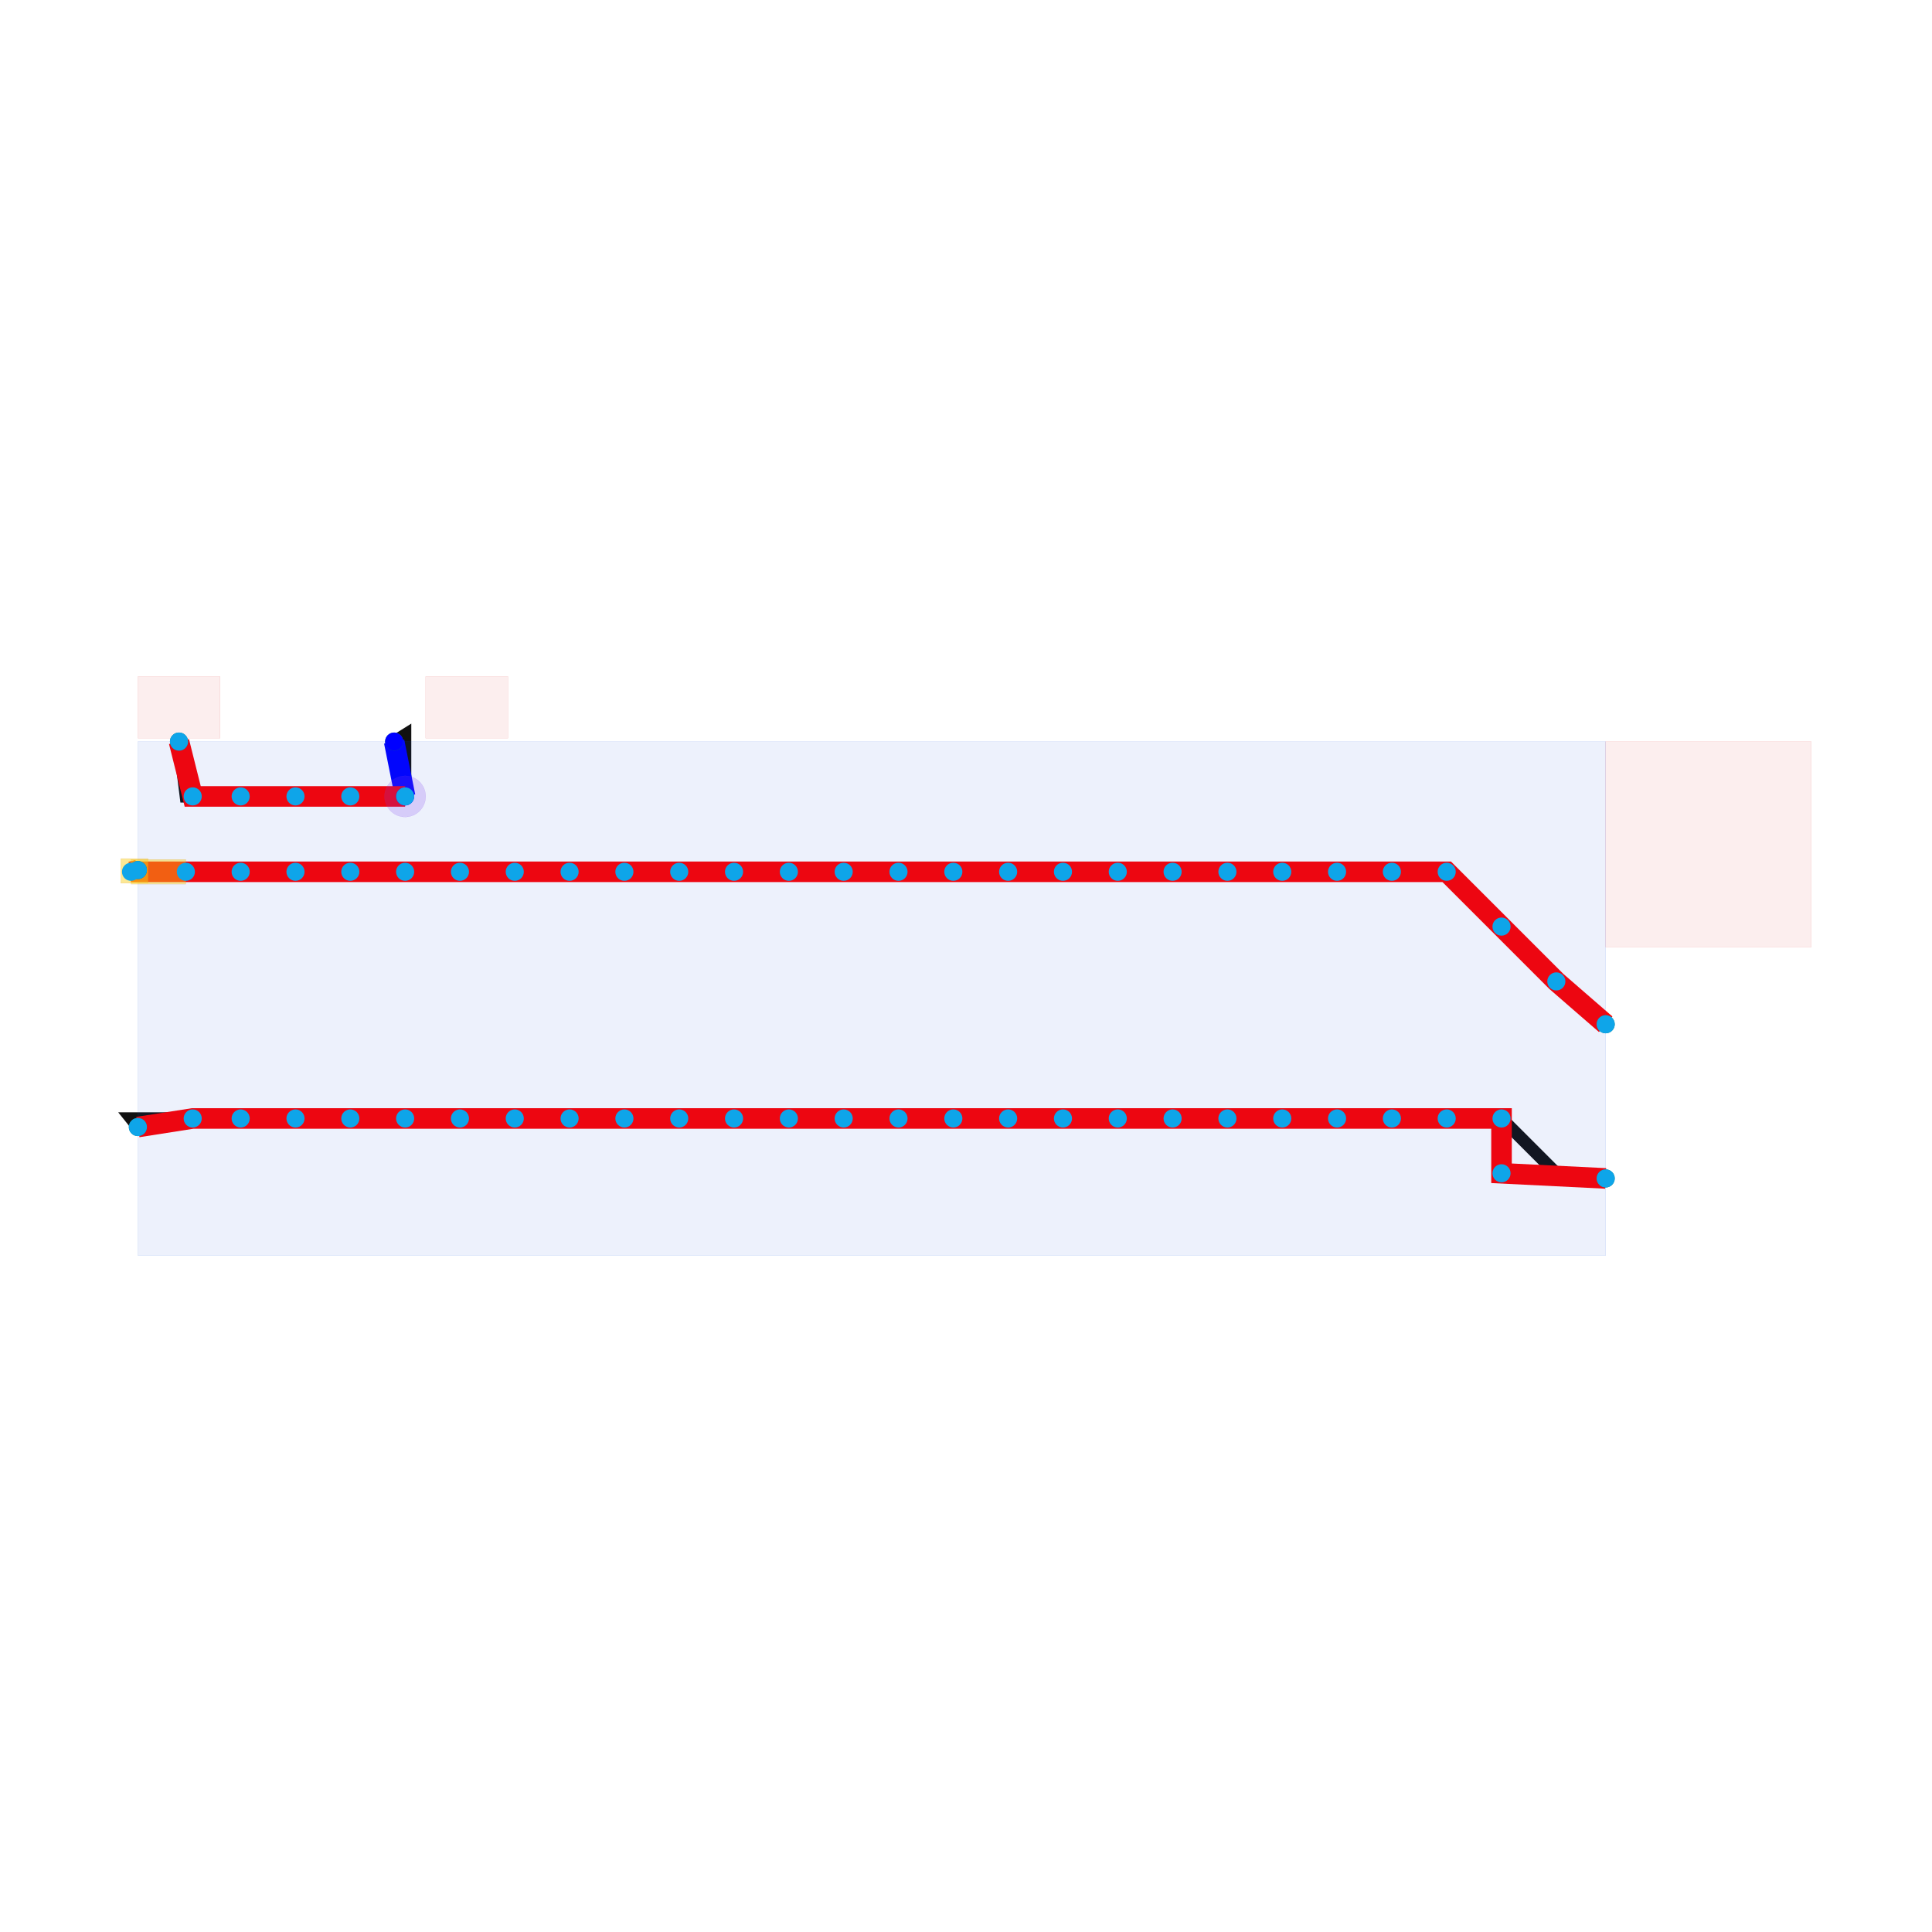
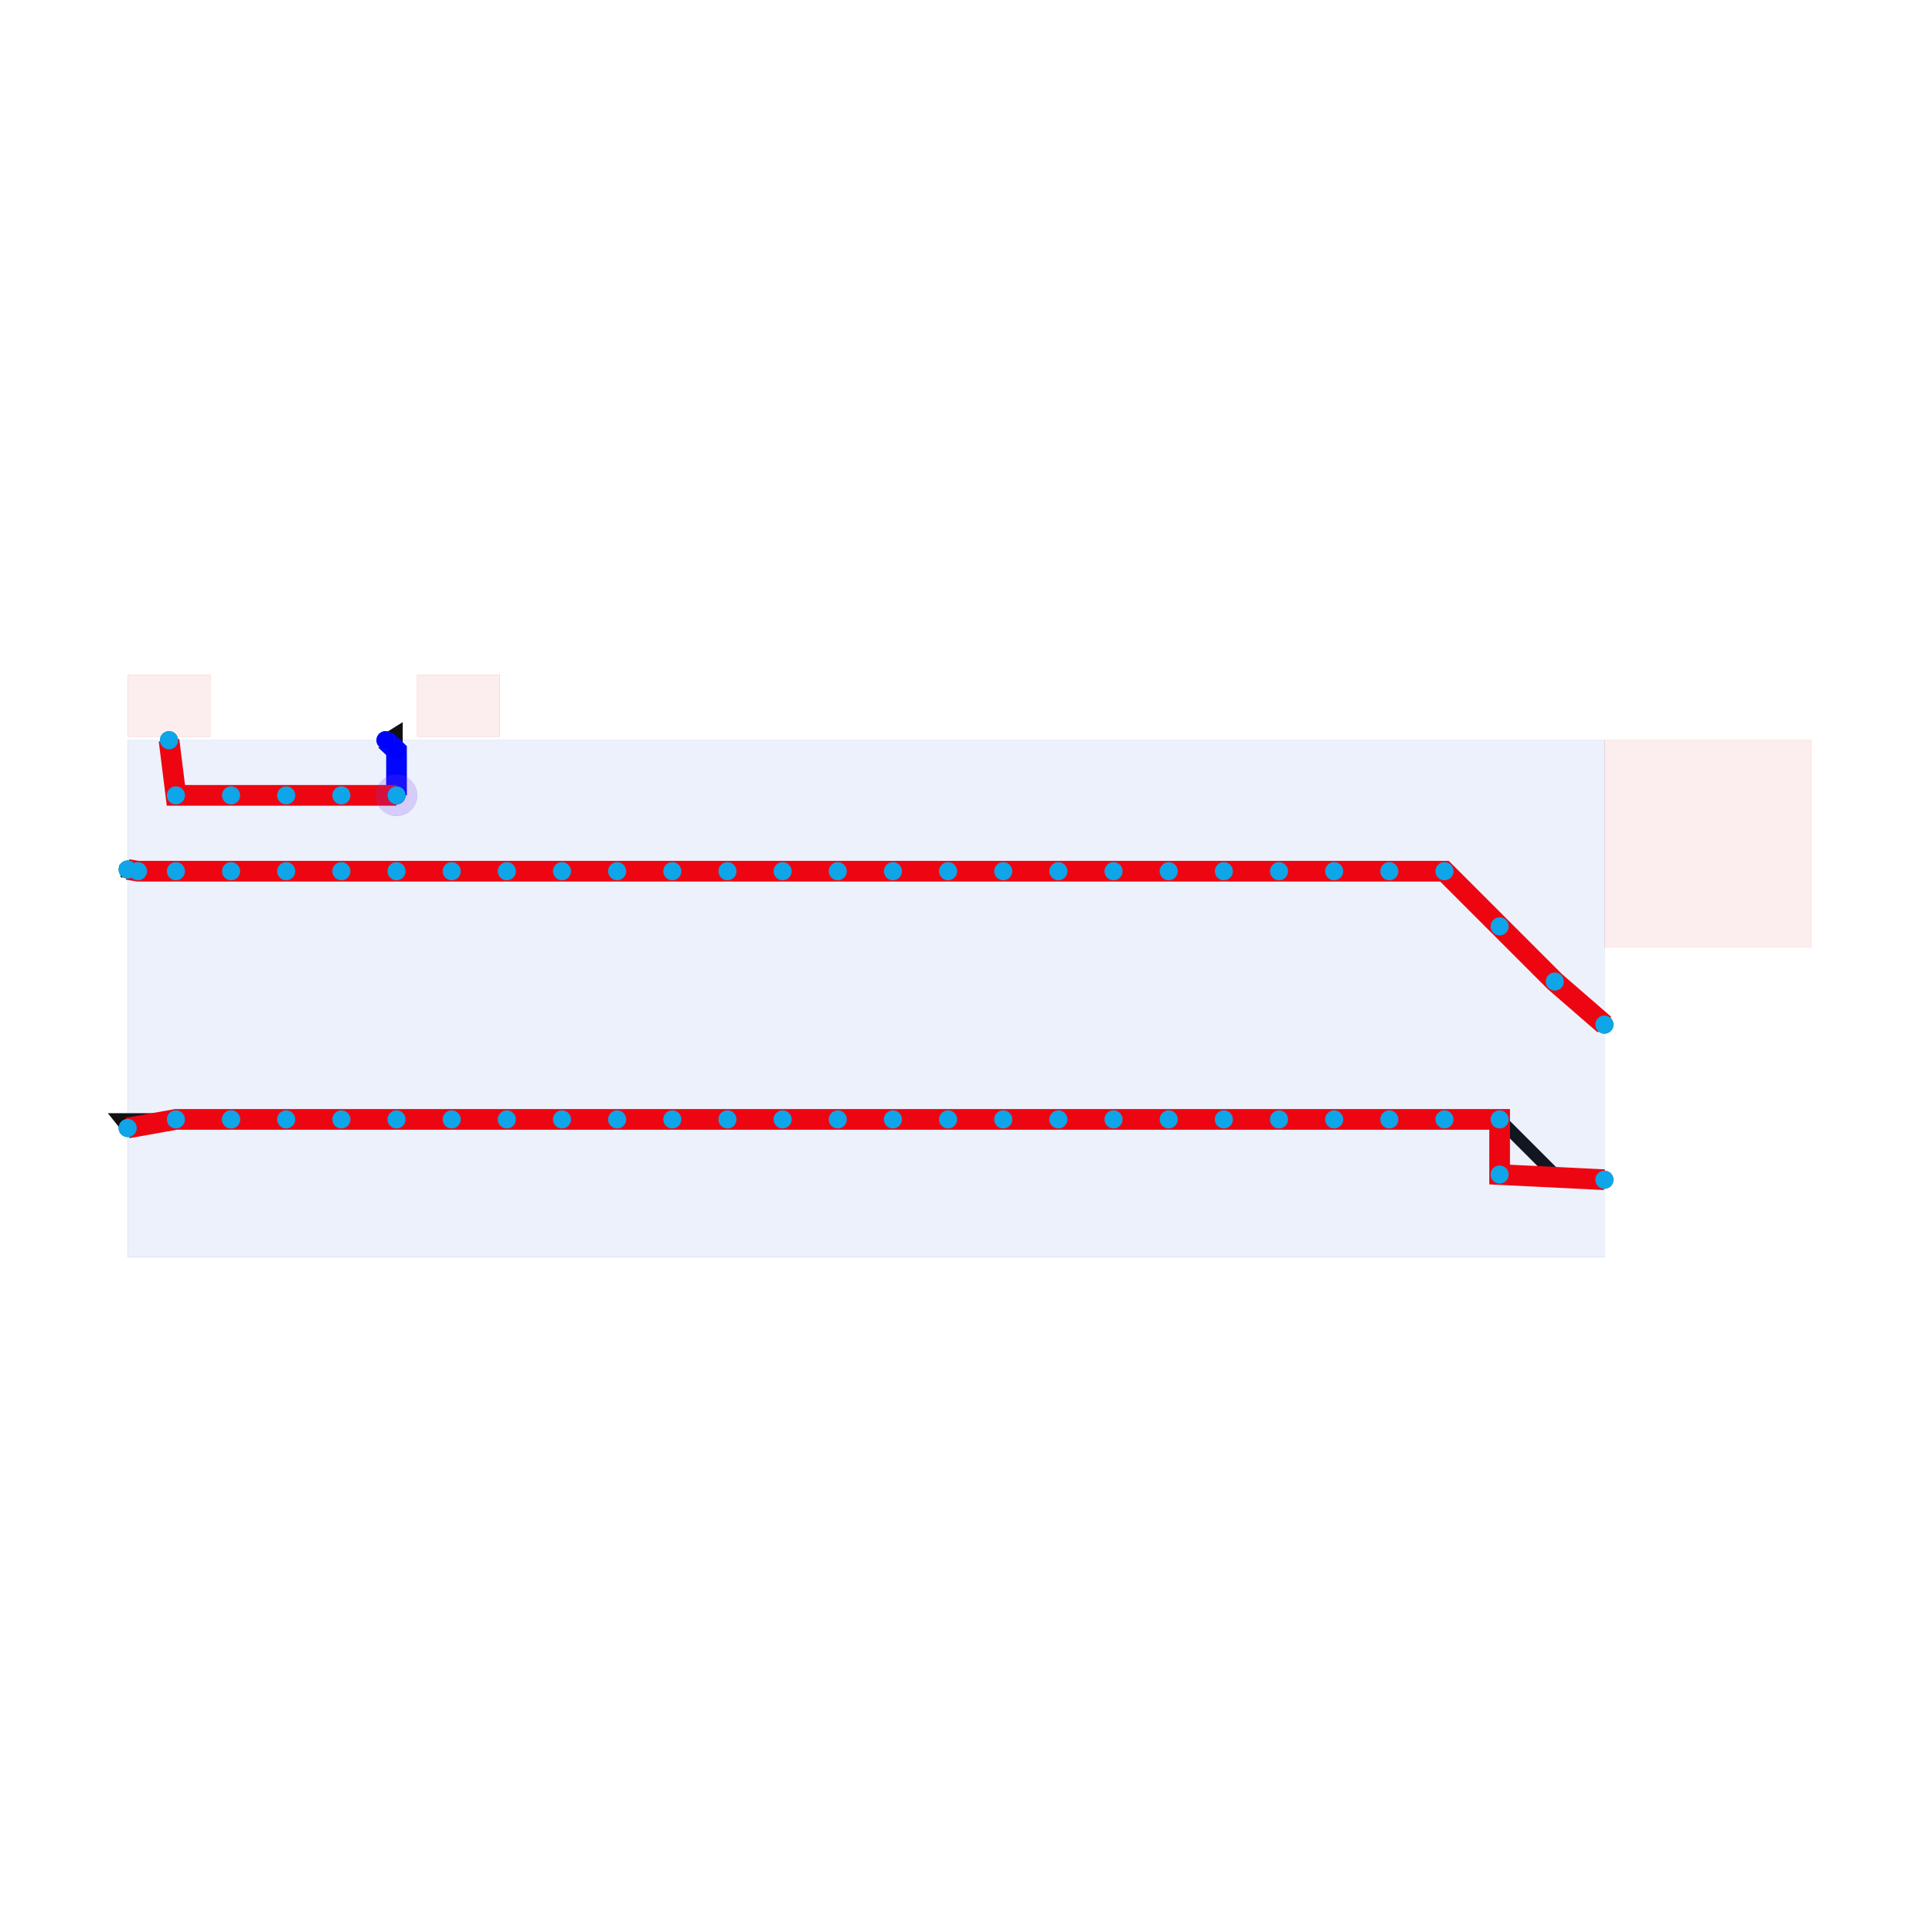
<svg xmlns="http://www.w3.org/2000/svg" width="640" height="640" viewBox="0 0 640 640">
  <rect width="100%" height="100%" fill="white" />
  <g>
-     <polyline data-points="-0.47999999999999954,-14.25 -0.4,-14.200000000000001 -0.4,-14.25 -0.4,-14.65" data-type="line" data-label="original:source_net_15" points="130.572,245.659 134.203,243.389 134.203,245.659 134.203,263.818" fill="none" stroke="#111111" stroke-width="4.086" />
-   </g>
-   <g>
-     <polyline data-points="-0.4,-14.65 -0.4,-14.65 -0.8,-14.65 -1.2000000000000002,-14.65 -1.6,-14.65 -2,-14.65 -2.05,-14.25" data-type="line" data-label="original:source_net_15" points="134.203,263.818 134.203,263.818 116.044,263.818 97.884,263.818 79.724,263.818 61.565,263.818 59.295,245.659" fill="none" stroke="#111111" stroke-width="4.086" />
-   </g>
-   <g>
-     <polyline data-points="-2.3499999999999996,-17.0625 -2.4000000000000004,-17 -2.0000000000000004,-17 -1.6000000000000005,-17 -1.2000000000000006,-17 -0.8000000000000006,-17 -0.4000000000000006,-17 -5.551115123125783e-16,-17 0.39999999999999947,-17 0.7999999999999995,-17 1.1999999999999995,-17 1.5999999999999996,-17 1.9999999999999996,-17 2.3999999999999995,-17 2.7999999999999994,-17 3.1999999999999993,-17 3.599999999999999,-17 3.999999999999999,-17 4.3999999999999995,-17 4.8,-17 5.2,-17 5.6000000000000005,-17 6.000000000000001,-17 6.400000000000001,-17 6.800000000000002,-17 7.200000000000002,-17 7.600000000000002,-17 8.000000000000002,-17.4 8.36,-17.4375" data-type="line" data-label="original:source_net_17_mst2" points="45.675,373.344 43.405,370.507 61.565,370.507 79.724,370.507 97.884,370.507 116.044,370.507 134.203,370.507 152.363,370.507 170.523,370.507 188.683,370.507 206.842,370.507 225.002,370.507 243.162,370.507 261.321,370.507 279.481,370.507 297.641,370.507 315.801,370.507 333.96,370.507 352.12,370.507 370.28,370.507 388.439,370.507 406.599,370.507 424.759,370.507 442.919,370.507 461.078,370.507 479.238,370.507 497.398,370.507 515.557,388.666 531.901,390.369" fill="none" stroke="#111111" stroke-width="4.086" />
-   </g>
-   <g>
-     <polyline data-points="-2.3499999999999996,-15.1875 -2.4000000000000004,-15.200000000000001 -2.0000000000000004,-15.200000000000001 -1.6000000000000005,-15.200000000000001 -1.2000000000000006,-15.200000000000001 -0.8000000000000006,-15.200000000000001 -0.4000000000000006,-15.200000000000001 -5.551115123125783e-16,-15.200000000000001 0.39999999999999947,-15.200000000000001 0.7999999999999995,-15.200000000000001 1.1999999999999995,-15.200000000000001 1.5999999999999996,-15.200000000000001 1.9999999999999996,-15.200000000000001 2.3999999999999995,-15.200000000000001 2.7999999999999994,-15.200000000000001 3.1999999999999993,-15.200000000000001 3.599999999999999,-15.200000000000001 3.999999999999999,-15.200000000000001 4.3999999999999995,-15.200000000000001 4.8,-15.200000000000001 5.2,-15.200000000000001 5.6000000000000005,-15.200000000000001 6.000000000000001,-15.200000000000001 6.400000000000001,-15.200000000000001 6.800000000000002,-15.200000000000001 7.200000000000002,-15.200000000000001 7.600000000000002,-15.600000000000001 8.000000000000002,-16 8.36,-16.3125" data-type="line" data-label="original:source_net_16_mst1" points="45.675,288.221 43.405,288.788 61.565,288.788 79.724,288.788 97.884,288.788 116.044,288.788 134.203,288.788 152.363,288.788 170.523,288.788 188.683,288.788 206.842,288.788 225.002,288.788 243.162,288.788 261.321,288.788 279.481,288.788 297.641,288.788 315.801,288.788 333.96,288.788 352.12,288.788 370.28,288.788 388.439,288.788 406.599,288.788 424.759,288.788 442.919,288.788 461.078,288.788 479.238,288.788 497.398,306.948 515.557,325.107 531.901,339.295" fill="none" stroke="#111111" stroke-width="4.086" />
-   </g>
-   <g>
-     <polyline data-points="-0.47999999999999954,-14.25 -0.4,-14.65" data-type="line" data-label="source_net_15" points="130.572,245.659 134.203,263.818" fill="none" stroke="#0000FF" stroke-width="6.81" />
-   </g>
-   <g>
-     <polyline data-points="-0.4,-14.65 -0.4,-14.65 -0.8,-14.65 -1.2000000000000002,-14.65 -1.6,-14.65 -1.9499999999999997,-14.65 -2.05,-14.25" data-type="line" data-label="source_net_15" points="134.203,263.818 134.203,263.818 116.044,263.818 97.884,263.818 79.724,263.818 63.835,263.818 59.295,245.659" fill="none" stroke="#FF0000" stroke-width="6.81" />
-   </g>
-   <g>
-     <polyline data-points="-2.3499999999999996,-17.0625 -1.9499999999999997,-17 -1.6000000000000005,-17 -1.2000000000000006,-17 -0.8000000000000006,-17 -0.4000000000000006,-17 -5.551115123125783e-16,-17 0.39999999999999947,-17 0.7999999999999995,-17 1.1999999999999995,-17 1.5999999999999996,-17 1.9999999999999996,-17 2.3999999999999995,-17 2.7999999999999994,-17 3.1999999999999993,-17 3.599999999999999,-17 3.999999999999999,-17 4.3999999999999995,-17 4.8,-17 5.2,-17 5.6000000000000005,-17 6.000000000000001,-17 6.400000000000001,-17 6.800000000000002,-17 7.200000000000002,-17 7.600000000000002,-17 7.600000000000001,-17.4 8.36,-17.4375" data-type="line" data-label="source_net_17_mst2" points="45.675,373.344 63.835,370.507 79.724,370.507 97.884,370.507 116.044,370.507 134.203,370.507 152.363,370.507 170.523,370.507 188.683,370.507 206.842,370.507 225.002,370.507 243.162,370.507 261.321,370.507 279.481,370.507 297.641,370.507 315.801,370.507 333.96,370.507 352.12,370.507 370.28,370.507 388.439,370.507 406.599,370.507 424.759,370.507 442.919,370.507 461.078,370.507 479.238,370.507 497.398,370.507 497.398,388.666 531.901,390.369" fill="none" stroke="#FF0000" stroke-width="6.81" />
-   </g>
-   <g>
-     <polyline data-points="-2.3499999999999996,-15.1875 -2.4000000000000004,-15.200000000000001 -2.0000000000000004,-15.200000000000001 -1.6000000000000005,-15.200000000000001 -1.2000000000000006,-15.200000000000001 -0.8000000000000006,-15.200000000000001 -0.4000000000000006,-15.200000000000001 -5.551115123125783e-16,-15.200000000000001 0.39999999999999947,-15.200000000000001 0.7999999999999995,-15.200000000000001 1.1999999999999995,-15.200000000000001 1.5999999999999996,-15.200000000000001 1.9999999999999996,-15.200000000000001 2.3999999999999995,-15.200000000000001 2.7999999999999994,-15.200000000000001 3.1999999999999993,-15.200000000000001 3.599999999999999,-15.200000000000001 3.999999999999999,-15.200000000000001 4.3999999999999995,-15.200000000000001 4.8,-15.200000000000001 5.2,-15.200000000000001 5.6000000000000005,-15.200000000000001 6.000000000000001,-15.200000000000001 6.400000000000001,-15.200000000000001 6.800000000000002,-15.200000000000001 7.200000000000002,-15.200000000000001 7.600000000000002,-15.600000000000001 8.000000000000002,-16 8.36,-16.3125" data-type="line" data-label="source_net_16_mst1" points="45.675,288.221 43.405,288.788 61.565,288.788 79.724,288.788 97.884,288.788 116.044,288.788 134.203,288.788 152.363,288.788 170.523,288.788 188.683,288.788 206.842,288.788 225.002,288.788 243.162,288.788 261.321,288.788 279.481,288.788 297.641,288.788 315.801,288.788 333.96,288.788 352.12,288.788 370.28,288.788 388.439,288.788 406.599,288.788 424.759,288.788 442.919,288.788 461.078,288.788 479.238,288.788 497.398,306.948 515.557,325.107 531.901,339.295" fill="none" stroke="#FF0000" stroke-width="6.81" />
-   </g>
-   <g>
-     <rect data-type="rect" data-label="cmn_37" data-x="3.005" data-y="-16.125" x="45.675" y="245.659" width="486.226" height="170.247" fill="rgba(29, 78, 216, 0.08)" stroke="#1d4ed8" stroke-width="0.022" />
-   </g>
-   <g>
-     <rect data-type="rect" data-label="obstacle:rect:0" data-x="0.050000000000000044" data-y="-14" x="141.013" y="224.094" width="27.24" height="20.43" fill="rgba(220, 38, 38, 0.08)" stroke="#dc2626" stroke-width="0.022" />
-   </g>
-   <g>
-     <rect data-type="rect" data-label="obstacle:rect:1" data-x="9.11" data-y="-15" x="531.901" y="245.659" width="68.099" height="68.099" fill="rgba(220, 38, 38, 0.08)" stroke="#dc2626" stroke-width="0.022" />
-   </g>
-   <g>
-     <rect data-type="rect" data-label="obstacle:rect:2" data-x="-2.05" data-y="-14" x="45.675" y="224.094" width="27.24" height="20.43" fill="rgba(220, 38, 38, 0.08)" stroke="#dc2626" stroke-width="0.022" />
-   </g>
-   <g>
-     <rect data-type="rect" data-label="boundry-violation:2:0" data-x="-2.375" data-y="-15.193750000000001" x="40" y="284.418" width="9.08" height="8.172" fill="rgba(250, 204, 21, 0.45)" stroke="#b45309" stroke-width="0.022" />
-   </g>
-   <g>
-     <rect data-type="rect" data-label="boundry-violation:2:1" data-x="-2.2" data-y="-15.200000000000001" x="43.405" y="284.702" width="18.16" height="8.172" fill="rgba(250, 204, 21, 0.45)" stroke="#b45309" stroke-width="0.022" />
-   </g>
-   <circle data-type="circle" data-label="" data-x="-0.4" data-y="-14.65" cx="134.203" cy="263.818" r="6.81" fill="rgba(124, 58, 237, 0.2)" stroke="#7c3aed" stroke-width="0.022" />
-   <g>
-     <circle data-type="point" data-label="source_net_16_mst1" data-x="-2.3499999999999996" data-y="-15.1875" cx="45.675" cy="288.221" r="3" fill="#0f766e" />
-   </g>
-   <g>
-     <circle data-type="point" data-label="source_net_16_mst1" data-x="8.36" data-y="-16.3125" cx="531.901" cy="339.295" r="3" fill="#0f766e" />
-   </g>
-   <g>
-     <circle data-type="point" data-label="source_net_17_mst2" data-x="-2.3499999999999996" data-y="-17.0625" cx="45.675" cy="373.344" r="3" fill="#0f766e" />
-   </g>
-   <g>
-     <circle data-type="point" data-label="source_net_17_mst2" data-x="8.36" data-y="-17.4375" cx="531.901" cy="390.369" r="3" fill="#0f766e" />
-   </g>
-   <g>
-     <circle data-type="point" data-label="source_net_15" data-x="-0.47999999999999954" data-y="-14.25" cx="130.572" cy="245.659" r="3" fill="#0f766e" />
-   </g>
-   <g>
-     <circle data-type="point" data-label="source_net_15" data-x="-2.05" data-y="-14.25" cx="59.295" cy="245.659" r="3" fill="#0f766e" />
-   </g>
-   <g>
-     <circle data-type="point" data-label="" data-x="-0.47999999999999954" data-y="-14.25" cx="130.572" cy="245.659" r="3" fill="#0000FF" />
-   </g>
-   <g>
-     <circle data-type="point" data-label="" data-x="-0.4" data-y="-14.65" cx="134.203" cy="263.818" r="3" fill="#0000FF" />
-   </g>
-   <g>
-     <circle data-type="point" data-label="" data-x="-0.4" data-y="-14.65" cx="134.203" cy="263.818" r="3" fill="#0ea5e9" />
-   </g>
-   <g>
-     <circle data-type="point" data-label="" data-x="-0.8" data-y="-14.65" cx="116.044" cy="263.818" r="3" fill="#0ea5e9" />
-   </g>
-   <g>
-     <circle data-type="point" data-label="" data-x="-1.2000000000000002" data-y="-14.65" cx="97.884" cy="263.818" r="3" fill="#0ea5e9" />
-   </g>
-   <g>
-     <circle data-type="point" data-label="" data-x="-1.6" data-y="-14.65" cx="79.724" cy="263.818" r="3" fill="#0ea5e9" />
-   </g>
-   <g>
-     <circle data-type="point" data-label="" data-x="-1.9499999999999997" data-y="-14.65" cx="63.835" cy="263.818" r="3" fill="#0ea5e9" />
-   </g>
-   <g>
-     <circle data-type="point" data-label="" data-x="-2.05" data-y="-14.25" cx="59.295" cy="245.659" r="3" fill="#0ea5e9" />
-   </g>
-   <g>
-     <circle data-type="point" data-label="" data-x="-2.3499999999999996" data-y="-17.0625" cx="45.675" cy="373.344" r="3" fill="#0ea5e9" />
-   </g>
-   <g>
-     <circle data-type="point" data-label="" data-x="-1.9499999999999997" data-y="-17" cx="63.835" cy="370.507" r="3" fill="#0ea5e9" />
-   </g>
-   <g>
-     <circle data-type="point" data-label="" data-x="-1.6000000000000005" data-y="-17" cx="79.724" cy="370.507" r="3" fill="#0ea5e9" />
-   </g>
-   <g>
-     <circle data-type="point" data-label="" data-x="-1.2000000000000006" data-y="-17" cx="97.884" cy="370.507" r="3" fill="#0ea5e9" />
-   </g>
-   <g>
-     <circle data-type="point" data-label="" data-x="-0.8000000000000006" data-y="-17" cx="116.044" cy="370.507" r="3" fill="#0ea5e9" />
-   </g>
-   <g>
-     <circle data-type="point" data-label="" data-x="-0.4000000000000006" data-y="-17" cx="134.203" cy="370.507" r="3" fill="#0ea5e9" />
-   </g>
-   <g>
-     <circle data-type="point" data-label="" data-x="-5.551115123125783e-16" data-y="-17" cx="152.363" cy="370.507" r="3" fill="#0ea5e9" />
-   </g>
-   <g>
-     <circle data-type="point" data-label="" data-x="0.39999999999999947" data-y="-17" cx="170.523" cy="370.507" r="3" fill="#0ea5e9" />
-   </g>
-   <g>
-     <circle data-type="point" data-label="" data-x="0.7999999999999995" data-y="-17" cx="188.683" cy="370.507" r="3" fill="#0ea5e9" />
-   </g>
-   <g>
-     <circle data-type="point" data-label="" data-x="1.1999999999999995" data-y="-17" cx="206.842" cy="370.507" r="3" fill="#0ea5e9" />
-   </g>
-   <g>
-     <circle data-type="point" data-label="" data-x="1.5999999999999996" data-y="-17" cx="225.002" cy="370.507" r="3" fill="#0ea5e9" />
-   </g>
-   <g>
-     <circle data-type="point" data-label="" data-x="1.9999999999999996" data-y="-17" cx="243.162" cy="370.507" r="3" fill="#0ea5e9" />
-   </g>
-   <g>
-     <circle data-type="point" data-label="" data-x="2.3999999999999995" data-y="-17" cx="261.321" cy="370.507" r="3" fill="#0ea5e9" />
-   </g>
-   <g>
-     <circle data-type="point" data-label="" data-x="2.7999999999999994" data-y="-17" cx="279.481" cy="370.507" r="3" fill="#0ea5e9" />
-   </g>
-   <g>
-     <circle data-type="point" data-label="" data-x="3.1999999999999993" data-y="-17" cx="297.641" cy="370.507" r="3" fill="#0ea5e9" />
-   </g>
-   <g>
-     <circle data-type="point" data-label="" data-x="3.599999999999999" data-y="-17" cx="315.801" cy="370.507" r="3" fill="#0ea5e9" />
-   </g>
-   <g>
-     <circle data-type="point" data-label="" data-x="3.999999999999999" data-y="-17" cx="333.96" cy="370.507" r="3" fill="#0ea5e9" />
-   </g>
-   <g>
-     <circle data-type="point" data-label="" data-x="4.3999999999999995" data-y="-17" cx="352.12" cy="370.507" r="3" fill="#0ea5e9" />
-   </g>
-   <g>
-     <circle data-type="point" data-label="" data-x="4.8" data-y="-17" cx="370.28" cy="370.507" r="3" fill="#0ea5e9" />
-   </g>
-   <g>
-     <circle data-type="point" data-label="" data-x="5.2" data-y="-17" cx="388.439" cy="370.507" r="3" fill="#0ea5e9" />
-   </g>
-   <g>
-     <circle data-type="point" data-label="" data-x="5.6000000000000005" data-y="-17" cx="406.599" cy="370.507" r="3" fill="#0ea5e9" />
-   </g>
-   <g>
-     <circle data-type="point" data-label="" data-x="6.000000000000001" data-y="-17" cx="424.759" cy="370.507" r="3" fill="#0ea5e9" />
-   </g>
-   <g>
-     <circle data-type="point" data-label="" data-x="6.400000000000001" data-y="-17" cx="442.919" cy="370.507" r="3" fill="#0ea5e9" />
-   </g>
-   <g>
-     <circle data-type="point" data-label="" data-x="6.800000000000002" data-y="-17" cx="461.078" cy="370.507" r="3" fill="#0ea5e9" />
-   </g>
-   <g>
-     <circle data-type="point" data-label="" data-x="7.200000000000002" data-y="-17" cx="479.238" cy="370.507" r="3" fill="#0ea5e9" />
-   </g>
-   <g>
-     <circle data-type="point" data-label="" data-x="7.600000000000002" data-y="-17" cx="497.398" cy="370.507" r="3" fill="#0ea5e9" />
-   </g>
-   <g>
-     <circle data-type="point" data-label="" data-x="7.600000000000001" data-y="-17.4" cx="497.398" cy="388.666" r="3" fill="#0ea5e9" />
-   </g>
-   <g>
-     <circle data-type="point" data-label="" data-x="8.36" data-y="-17.4375" cx="531.901" cy="390.369" r="3" fill="#0ea5e9" />
-   </g>
-   <g>
-     <circle data-type="point" data-label="" data-x="-2.3499999999999996" data-y="-15.1875" cx="45.675" cy="288.221" r="3" fill="#0ea5e9" />
-   </g>
-   <g>
-     <circle data-type="point" data-label="" data-x="-2.4000000000000004" data-y="-15.200000000000001" cx="43.405" cy="288.788" r="3" fill="#0ea5e9" />
-   </g>
-   <g>
-     <circle data-type="point" data-label="" data-x="-2.0000000000000004" data-y="-15.200000000000001" cx="61.565" cy="288.788" r="3" fill="#0ea5e9" />
-   </g>
-   <g>
-     <circle data-type="point" data-label="" data-x="-1.6000000000000005" data-y="-15.200000000000001" cx="79.724" cy="288.788" r="3" fill="#0ea5e9" />
-   </g>
-   <g>
-     <circle data-type="point" data-label="" data-x="-1.2000000000000006" data-y="-15.200000000000001" cx="97.884" cy="288.788" r="3" fill="#0ea5e9" />
-   </g>
-   <g>
-     <circle data-type="point" data-label="" data-x="-0.8000000000000006" data-y="-15.200000000000001" cx="116.044" cy="288.788" r="3" fill="#0ea5e9" />
-   </g>
-   <g>
-     <circle data-type="point" data-label="" data-x="-0.4000000000000006" data-y="-15.200000000000001" cx="134.203" cy="288.788" r="3" fill="#0ea5e9" />
-   </g>
-   <g>
-     <circle data-type="point" data-label="" data-x="-5.551115123125783e-16" data-y="-15.200000000000001" cx="152.363" cy="288.788" r="3" fill="#0ea5e9" />
-   </g>
-   <g>
-     <circle data-type="point" data-label="" data-x="0.39999999999999947" data-y="-15.200000000000001" cx="170.523" cy="288.788" r="3" fill="#0ea5e9" />
-   </g>
-   <g>
-     <circle data-type="point" data-label="" data-x="0.7999999999999995" data-y="-15.200000000000001" cx="188.683" cy="288.788" r="3" fill="#0ea5e9" />
-   </g>
-   <g>
-     <circle data-type="point" data-label="" data-x="1.1999999999999995" data-y="-15.200000000000001" cx="206.842" cy="288.788" r="3" fill="#0ea5e9" />
-   </g>
-   <g>
-     <circle data-type="point" data-label="" data-x="1.5999999999999996" data-y="-15.200000000000001" cx="225.002" cy="288.788" r="3" fill="#0ea5e9" />
-   </g>
-   <g>
-     <circle data-type="point" data-label="" data-x="1.9999999999999996" data-y="-15.200000000000001" cx="243.162" cy="288.788" r="3" fill="#0ea5e9" />
-   </g>
-   <g>
-     <circle data-type="point" data-label="" data-x="2.3999999999999995" data-y="-15.200000000000001" cx="261.321" cy="288.788" r="3" fill="#0ea5e9" />
-   </g>
-   <g>
-     <circle data-type="point" data-label="" data-x="2.7999999999999994" data-y="-15.200000000000001" cx="279.481" cy="288.788" r="3" fill="#0ea5e9" />
-   </g>
-   <g>
-     <circle data-type="point" data-label="" data-x="3.1999999999999993" data-y="-15.200000000000001" cx="297.641" cy="288.788" r="3" fill="#0ea5e9" />
-   </g>
-   <g>
-     <circle data-type="point" data-label="" data-x="3.599999999999999" data-y="-15.200000000000001" cx="315.801" cy="288.788" r="3" fill="#0ea5e9" />
-   </g>
-   <g>
-     <circle data-type="point" data-label="" data-x="3.999999999999999" data-y="-15.200000000000001" cx="333.96" cy="288.788" r="3" fill="#0ea5e9" />
-   </g>
-   <g>
-     <circle data-type="point" data-label="" data-x="4.3999999999999995" data-y="-15.200000000000001" cx="352.12" cy="288.788" r="3" fill="#0ea5e9" />
-   </g>
-   <g>
-     <circle data-type="point" data-label="" data-x="4.8" data-y="-15.200000000000001" cx="370.28" cy="288.788" r="3" fill="#0ea5e9" />
-   </g>
-   <g>
-     <circle data-type="point" data-label="" data-x="5.2" data-y="-15.200000000000001" cx="388.439" cy="288.788" r="3" fill="#0ea5e9" />
-   </g>
-   <g>
-     <circle data-type="point" data-label="" data-x="5.6000000000000005" data-y="-15.200000000000001" cx="406.599" cy="288.788" r="3" fill="#0ea5e9" />
-   </g>
-   <g>
-     <circle data-type="point" data-label="" data-x="6.000000000000001" data-y="-15.200000000000001" cx="424.759" cy="288.788" r="3" fill="#0ea5e9" />
-   </g>
-   <g>
-     <circle data-type="point" data-label="" data-x="6.400000000000001" data-y="-15.200000000000001" cx="442.919" cy="288.788" r="3" fill="#0ea5e9" />
-   </g>
-   <g>
-     <circle data-type="point" data-label="" data-x="6.800000000000002" data-y="-15.200000000000001" cx="461.078" cy="288.788" r="3" fill="#0ea5e9" />
-   </g>
-   <g>
-     <circle data-type="point" data-label="" data-x="7.200000000000002" data-y="-15.200000000000001" cx="479.238" cy="288.788" r="3" fill="#0ea5e9" />
-   </g>
-   <g>
-     <circle data-type="point" data-label="" data-x="7.600000000000002" data-y="-15.600000000000001" cx="497.398" cy="306.948" r="3" fill="#0ea5e9" />
-   </g>
-   <g>
-     <circle data-type="point" data-label="" data-x="8.000000000000002" data-y="-16" cx="515.557" cy="325.107" r="3" fill="#0ea5e9" />
-   </g>
-   <g>
-     <circle data-type="point" data-label="" data-x="8.36" data-y="-16.3125" cx="531.901" cy="339.295" r="3" fill="#0ea5e9" />
+     <polyline data-points="-0.47999999999999954,-14.25 -0.4,-14.200000000000001 -0.4,-14.25 -0.4,-14.65" data-type="line" data-label="original:source_net_15" points="127.7,245.204 131.354,242.92 131.354,245.204 131.354,263.475" fill="none" stroke="#111111" stroke-width="4.111" />
+   </g>
+   <g>
+     <polyline data-points="-0.4,-14.65 -0.4,-14.65 -0.8,-14.65 -1.2000000000000002,-14.65 -1.6,-14.65 -2,-14.65 -2.05,-14.25" data-type="line" data-label="original:source_net_15" points="131.354,263.475 131.354,263.475 113.083,263.475 94.812,263.475 76.542,263.475 58.271,263.475 55.987,245.204" fill="none" stroke="#111111" stroke-width="4.111" />
+   </g>
+   <g>
+     <polyline data-points="-2.3499999999999996,-17.0625 -2.4000000000000004,-17 -2.0000000000000004,-17 -1.6000000000000005,-17 -1.2000000000000006,-17 -0.8000000000000006,-17 -0.4000000000000006,-17 -5.551115123125783e-16,-17 0.39999999999999947,-17 0.7999999999999995,-17 1.1999999999999995,-17 1.5999999999999996,-17 1.9999999999999996,-17 2.3999999999999995,-17 2.7999999999999994,-17 3.1999999999999993,-17 3.599999999999999,-17 3.999999999999999,-17 4.3999999999999995,-17 4.8,-17 5.2,-17 5.6000000000000005,-17 6.000000000000001,-17 6.400000000000001,-17 6.800000000000002,-17 7.200000000000002,-17 7.600000000000002,-17 8.000000000000002,-17.4 8.36,-17.4375" data-type="line" data-label="original:source_net_17_mst2" points="42.284,373.67 40,370.816 58.271,370.816 76.542,370.816 94.812,370.816 113.083,370.816 131.354,370.816 149.625,370.816 167.896,370.816 186.166,370.816 204.437,370.816 222.708,370.816 240.979,370.816 259.25,370.816 277.52,370.816 295.791,370.816 314.062,370.816 332.333,370.816 350.604,370.816 368.874,370.816 387.145,370.816 405.416,370.816 423.687,370.816 441.958,370.816 460.228,370.816 478.499,370.816 496.77,370.816 515.041,389.086 531.485,390.799" fill="none" stroke="#111111" stroke-width="4.111" />
+   </g>
+   <g>
+     <polyline data-points="-2.3499999999999996,-15.1875 -2.4000000000000004,-15.200000000000001 -2.0000000000000004,-15.200000000000001 -1.6000000000000005,-15.200000000000001 -1.2000000000000006,-15.200000000000001 -0.8000000000000006,-15.200000000000001 -0.4000000000000006,-15.200000000000001 -5.551115123125783e-16,-15.200000000000001 0.39999999999999947,-15.200000000000001 0.7999999999999995,-15.200000000000001 1.1999999999999995,-15.200000000000001 1.5999999999999996,-15.200000000000001 1.9999999999999996,-15.200000000000001 2.3999999999999995,-15.200000000000001 2.7999999999999994,-15.200000000000001 3.1999999999999993,-15.200000000000001 3.599999999999999,-15.200000000000001 3.999999999999999,-15.200000000000001 4.3999999999999995,-15.200000000000001 4.8,-15.200000000000001 5.2,-15.200000000000001 5.6000000000000005,-15.200000000000001 6.000000000000001,-15.200000000000001 6.400000000000001,-15.200000000000001 6.800000000000002,-15.200000000000001 7.200000000000002,-15.200000000000001 7.600000000000002,-15.600000000000001 8.000000000000002,-16 8.36,-16.3125" data-type="line" data-label="original:source_net_16_mst1" points="42.284,288.026 40,288.597 58.271,288.597 76.542,288.597 94.812,288.597 113.083,288.597 131.354,288.597 149.625,288.597 167.896,288.597 186.166,288.597 204.437,288.597 222.708,288.597 240.979,288.597 259.25,288.597 277.52,288.597 295.791,288.597 314.062,288.597 332.333,288.597 350.604,288.597 368.874,288.597 387.145,288.597 405.416,288.597 423.687,288.597 441.958,288.597 460.228,288.597 478.499,288.597 496.77,306.868 515.041,325.139 531.485,339.413" fill="none" stroke="#111111" stroke-width="4.111" />
+   </g>
+   <g>
+     <polyline data-points="-0.47999999999999954,-14.25 -0.4,-14.325 -0.4,-14.65" data-type="line" data-label="source_net_15" points="127.7,245.204 131.354,248.63 131.354,263.475" fill="none" stroke="#0000FF" stroke-width="6.852" />
+   </g>
+   <g>
+     <polyline data-points="-0.4,-14.65 -0.4,-14.65 -0.8,-14.65 -1.2000000000000002,-14.65 -1.6,-14.65 -2,-14.65 -2.05,-14.25" data-type="line" data-label="source_net_15" points="131.354,263.475 131.354,263.475 113.083,263.475 94.812,263.475 76.542,263.475 58.271,263.475 55.987,245.204" fill="none" stroke="#FF0000" stroke-width="6.852" />
+   </g>
+   <g>
+     <polyline data-points="-2.3499999999999996,-17.0625 -2.0000000000000004,-17 -1.6000000000000005,-17 -1.6000000000000005,-17 -1.2000000000000006,-17 -0.8000000000000006,-17 -0.4000000000000006,-17 -5.551115123125783e-16,-17 0.39999999999999947,-17 0.7999999999999995,-17 1.1999999999999995,-17 1.5999999999999996,-17 1.9999999999999996,-17 2.3999999999999995,-17 2.7999999999999994,-17 3.1999999999999993,-17 3.599999999999999,-17 3.999999999999999,-17 4.3999999999999995,-17 4.8,-17 5.2,-17 5.6000000000000005,-17 6.000000000000001,-17 6.400000000000001,-17 6.800000000000002,-17 7.200000000000002,-17 7.600000000000002,-17 7.600000000000001,-17.4 8.36,-17.4375" data-type="line" data-label="source_net_17_mst2" points="42.284,373.67 58.271,370.816 76.542,370.816 76.542,370.816 94.812,370.816 113.083,370.816 131.354,370.816 149.625,370.816 167.896,370.816 186.166,370.816 204.437,370.816 222.708,370.816 240.979,370.816 259.25,370.816 277.52,370.816 295.791,370.816 314.062,370.816 332.333,370.816 350.604,370.816 368.874,370.816 387.145,370.816 405.416,370.816 423.687,370.816 441.958,370.816 460.228,370.816 478.499,370.816 496.77,370.816 496.77,389.086 531.485,390.799" fill="none" stroke="#FF0000" stroke-width="6.852" />
+   </g>
+   <g>
+     <polyline data-points="-2.3499999999999996,-15.1875 -2.2749999999999995,-15.200000000000001 -2.0000000000000004,-15.200000000000001 -1.6000000000000005,-15.200000000000001 -1.2000000000000006,-15.200000000000001 -0.8000000000000006,-15.200000000000001 -0.4000000000000006,-15.200000000000001 -5.551115123125783e-16,-15.200000000000001 0.39999999999999947,-15.200000000000001 0.7999999999999995,-15.200000000000001 1.1999999999999995,-15.200000000000001 1.5999999999999996,-15.200000000000001 1.9999999999999996,-15.200000000000001 2.3999999999999995,-15.200000000000001 2.7999999999999994,-15.200000000000001 3.1999999999999993,-15.200000000000001 3.599999999999999,-15.200000000000001 3.999999999999999,-15.200000000000001 4.3999999999999995,-15.200000000000001 4.8,-15.200000000000001 5.2,-15.200000000000001 5.6000000000000005,-15.200000000000001 6.000000000000001,-15.200000000000001 6.400000000000001,-15.200000000000001 6.800000000000002,-15.200000000000001 7.200000000000002,-15.200000000000001 7.600000000000002,-15.600000000000001 8.000000000000002,-16 8.36,-16.3125" data-type="line" data-label="source_net_16_mst1" points="42.284,288.026 45.71,288.597 58.271,288.597 76.542,288.597 94.812,288.597 113.083,288.597 131.354,288.597 149.625,288.597 167.896,288.597 186.166,288.597 204.437,288.597 222.708,288.597 240.979,288.597 259.25,288.597 277.52,288.597 295.791,288.597 314.062,288.597 332.333,288.597 350.604,288.597 368.874,288.597 387.145,288.597 405.416,288.597 423.687,288.597 441.958,288.597 460.228,288.597 478.499,288.597 496.77,306.868 515.041,325.139 531.485,339.413" fill="none" stroke="#FF0000" stroke-width="6.852" />
+   </g>
+   <g>
+     <rect data-type="rect" data-label="cmn_37" data-x="3.005" data-y="-16.125" x="42.284" y="245.204" width="489.201" height="171.289" fill="rgba(29, 78, 216, 0.08)" stroke="#1d4ed8" stroke-width="0.022" />
+   </g>
+   <g>
+     <rect data-type="rect" data-label="obstacle:rect:0" data-x="0.050000000000000044" data-y="-14" x="138.206" y="223.507" width="27.406" height="20.555" fill="rgba(220, 38, 38, 0.08)" stroke="#dc2626" stroke-width="0.022" />
+   </g>
+   <g>
+     <rect data-type="rect" data-label="obstacle:rect:1" data-x="9.11" data-y="-15" x="531.485" y="245.204" width="68.515" height="68.515" fill="rgba(220, 38, 38, 0.08)" stroke="#dc2626" stroke-width="0.022" />
+   </g>
+   <g>
+     <rect data-type="rect" data-label="obstacle:rect:2" data-x="-2.05" data-y="-14" x="42.284" y="223.507" width="27.406" height="20.555" fill="rgba(220, 38, 38, 0.08)" stroke="#dc2626" stroke-width="0.022" />
+   </g>
+   <circle data-type="circle" data-label="" data-x="-0.4" data-y="-14.65" cx="131.354" cy="263.475" r="6.852" fill="rgba(124, 58, 237, 0.2)" stroke="#7c3aed" stroke-width="0.022" />
+   <g>
+     <circle data-type="point" data-label="source_net_16_mst1" data-x="-2.3499999999999996" data-y="-15.1875" cx="42.284" cy="288.026" r="3" fill="#0f766e" />
+   </g>
+   <g>
+     <circle data-type="point" data-label="source_net_16_mst1" data-x="8.36" data-y="-16.3125" cx="531.485" cy="339.413" r="3" fill="#0f766e" />
+   </g>
+   <g>
+     <circle data-type="point" data-label="source_net_17_mst2" data-x="-2.3499999999999996" data-y="-17.0625" cx="42.284" cy="373.67" r="3" fill="#0f766e" />
+   </g>
+   <g>
+     <circle data-type="point" data-label="source_net_17_mst2" data-x="8.36" data-y="-17.4375" cx="531.485" cy="390.799" r="3" fill="#0f766e" />
+   </g>
+   <g>
+     <circle data-type="point" data-label="source_net_15" data-x="-0.47999999999999954" data-y="-14.25" cx="127.7" cy="245.204" r="3" fill="#0f766e" />
+   </g>
+   <g>
+     <circle data-type="point" data-label="source_net_15" data-x="-2.05" data-y="-14.25" cx="55.987" cy="245.204" r="3" fill="#0f766e" />
+   </g>
+   <g>
+     <circle data-type="point" data-label="" data-x="-0.47999999999999954" data-y="-14.25" cx="127.7" cy="245.204" r="3" fill="#0000FF" />
+   </g>
+   <g>
+     <circle data-type="point" data-label="" data-x="-0.4" data-y="-14.325" cx="131.354" cy="248.63" r="3" fill="#0000FF" />
+   </g>
+   <g>
+     <circle data-type="point" data-label="" data-x="-0.4" data-y="-14.65" cx="131.354" cy="263.475" r="3" fill="#0000FF" />
+   </g>
+   <g>
+     <circle data-type="point" data-label="" data-x="-0.4" data-y="-14.65" cx="131.354" cy="263.475" r="3" fill="#0ea5e9" />
+   </g>
+   <g>
+     <circle data-type="point" data-label="" data-x="-0.8" data-y="-14.65" cx="113.083" cy="263.475" r="3" fill="#0ea5e9" />
+   </g>
+   <g>
+     <circle data-type="point" data-label="" data-x="-1.2000000000000002" data-y="-14.65" cx="94.812" cy="263.475" r="3" fill="#0ea5e9" />
+   </g>
+   <g>
+     <circle data-type="point" data-label="" data-x="-1.6" data-y="-14.65" cx="76.542" cy="263.475" r="3" fill="#0ea5e9" />
+   </g>
+   <g>
+     <circle data-type="point" data-label="" data-x="-2" data-y="-14.65" cx="58.271" cy="263.475" r="3" fill="#0ea5e9" />
+   </g>
+   <g>
+     <circle data-type="point" data-label="" data-x="-2.05" data-y="-14.25" cx="55.987" cy="245.204" r="3" fill="#0ea5e9" />
+   </g>
+   <g>
+     <circle data-type="point" data-label="" data-x="-2.3499999999999996" data-y="-17.0625" cx="42.284" cy="373.67" r="3" fill="#0ea5e9" />
+   </g>
+   <g>
+     <circle data-type="point" data-label="" data-x="-2.0000000000000004" data-y="-17" cx="58.271" cy="370.816" r="3" fill="#0ea5e9" />
+   </g>
+   <g>
+     <circle data-type="point" data-label="" data-x="-1.6000000000000005" data-y="-17" cx="76.542" cy="370.816" r="3" fill="#0ea5e9" />
+   </g>
+   <g>
+     <circle data-type="point" data-label="" data-x="-1.6000000000000005" data-y="-17" cx="76.542" cy="370.816" r="3" fill="#0ea5e9" />
+   </g>
+   <g>
+     <circle data-type="point" data-label="" data-x="-1.2000000000000006" data-y="-17" cx="94.812" cy="370.816" r="3" fill="#0ea5e9" />
+   </g>
+   <g>
+     <circle data-type="point" data-label="" data-x="-0.8000000000000006" data-y="-17" cx="113.083" cy="370.816" r="3" fill="#0ea5e9" />
+   </g>
+   <g>
+     <circle data-type="point" data-label="" data-x="-0.4000000000000006" data-y="-17" cx="131.354" cy="370.816" r="3" fill="#0ea5e9" />
+   </g>
+   <g>
+     <circle data-type="point" data-label="" data-x="-5.551115123125783e-16" data-y="-17" cx="149.625" cy="370.816" r="3" fill="#0ea5e9" />
+   </g>
+   <g>
+     <circle data-type="point" data-label="" data-x="0.39999999999999947" data-y="-17" cx="167.896" cy="370.816" r="3" fill="#0ea5e9" />
+   </g>
+   <g>
+     <circle data-type="point" data-label="" data-x="0.7999999999999995" data-y="-17" cx="186.166" cy="370.816" r="3" fill="#0ea5e9" />
+   </g>
+   <g>
+     <circle data-type="point" data-label="" data-x="1.1999999999999995" data-y="-17" cx="204.437" cy="370.816" r="3" fill="#0ea5e9" />
+   </g>
+   <g>
+     <circle data-type="point" data-label="" data-x="1.5999999999999996" data-y="-17" cx="222.708" cy="370.816" r="3" fill="#0ea5e9" />
+   </g>
+   <g>
+     <circle data-type="point" data-label="" data-x="1.9999999999999996" data-y="-17" cx="240.979" cy="370.816" r="3" fill="#0ea5e9" />
+   </g>
+   <g>
+     <circle data-type="point" data-label="" data-x="2.3999999999999995" data-y="-17" cx="259.25" cy="370.816" r="3" fill="#0ea5e9" />
+   </g>
+   <g>
+     <circle data-type="point" data-label="" data-x="2.7999999999999994" data-y="-17" cx="277.52" cy="370.816" r="3" fill="#0ea5e9" />
+   </g>
+   <g>
+     <circle data-type="point" data-label="" data-x="3.1999999999999993" data-y="-17" cx="295.791" cy="370.816" r="3" fill="#0ea5e9" />
+   </g>
+   <g>
+     <circle data-type="point" data-label="" data-x="3.599999999999999" data-y="-17" cx="314.062" cy="370.816" r="3" fill="#0ea5e9" />
+   </g>
+   <g>
+     <circle data-type="point" data-label="" data-x="3.999999999999999" data-y="-17" cx="332.333" cy="370.816" r="3" fill="#0ea5e9" />
+   </g>
+   <g>
+     <circle data-type="point" data-label="" data-x="4.3999999999999995" data-y="-17" cx="350.604" cy="370.816" r="3" fill="#0ea5e9" />
+   </g>
+   <g>
+     <circle data-type="point" data-label="" data-x="4.8" data-y="-17" cx="368.874" cy="370.816" r="3" fill="#0ea5e9" />
+   </g>
+   <g>
+     <circle data-type="point" data-label="" data-x="5.2" data-y="-17" cx="387.145" cy="370.816" r="3" fill="#0ea5e9" />
+   </g>
+   <g>
+     <circle data-type="point" data-label="" data-x="5.6000000000000005" data-y="-17" cx="405.416" cy="370.816" r="3" fill="#0ea5e9" />
+   </g>
+   <g>
+     <circle data-type="point" data-label="" data-x="6.000000000000001" data-y="-17" cx="423.687" cy="370.816" r="3" fill="#0ea5e9" />
+   </g>
+   <g>
+     <circle data-type="point" data-label="" data-x="6.400000000000001" data-y="-17" cx="441.958" cy="370.816" r="3" fill="#0ea5e9" />
+   </g>
+   <g>
+     <circle data-type="point" data-label="" data-x="6.800000000000002" data-y="-17" cx="460.228" cy="370.816" r="3" fill="#0ea5e9" />
+   </g>
+   <g>
+     <circle data-type="point" data-label="" data-x="7.200000000000002" data-y="-17" cx="478.499" cy="370.816" r="3" fill="#0ea5e9" />
+   </g>
+   <g>
+     <circle data-type="point" data-label="" data-x="7.600000000000002" data-y="-17" cx="496.77" cy="370.816" r="3" fill="#0ea5e9" />
+   </g>
+   <g>
+     <circle data-type="point" data-label="" data-x="7.600000000000001" data-y="-17.4" cx="496.77" cy="389.086" r="3" fill="#0ea5e9" />
+   </g>
+   <g>
+     <circle data-type="point" data-label="" data-x="8.36" data-y="-17.4375" cx="531.485" cy="390.799" r="3" fill="#0ea5e9" />
+   </g>
+   <g>
+     <circle data-type="point" data-label="" data-x="-2.3499999999999996" data-y="-15.1875" cx="42.284" cy="288.026" r="3" fill="#0ea5e9" />
+   </g>
+   <g>
+     <circle data-type="point" data-label="" data-x="-2.2749999999999995" data-y="-15.200000000000001" cx="45.71" cy="288.597" r="3" fill="#0ea5e9" />
+   </g>
+   <g>
+     <circle data-type="point" data-label="" data-x="-2.0000000000000004" data-y="-15.200000000000001" cx="58.271" cy="288.597" r="3" fill="#0ea5e9" />
+   </g>
+   <g>
+     <circle data-type="point" data-label="" data-x="-1.6000000000000005" data-y="-15.200000000000001" cx="76.542" cy="288.597" r="3" fill="#0ea5e9" />
+   </g>
+   <g>
+     <circle data-type="point" data-label="" data-x="-1.2000000000000006" data-y="-15.200000000000001" cx="94.812" cy="288.597" r="3" fill="#0ea5e9" />
+   </g>
+   <g>
+     <circle data-type="point" data-label="" data-x="-0.8000000000000006" data-y="-15.200000000000001" cx="113.083" cy="288.597" r="3" fill="#0ea5e9" />
+   </g>
+   <g>
+     <circle data-type="point" data-label="" data-x="-0.4000000000000006" data-y="-15.200000000000001" cx="131.354" cy="288.597" r="3" fill="#0ea5e9" />
+   </g>
+   <g>
+     <circle data-type="point" data-label="" data-x="-5.551115123125783e-16" data-y="-15.200000000000001" cx="149.625" cy="288.597" r="3" fill="#0ea5e9" />
+   </g>
+   <g>
+     <circle data-type="point" data-label="" data-x="0.39999999999999947" data-y="-15.200000000000001" cx="167.896" cy="288.597" r="3" fill="#0ea5e9" />
+   </g>
+   <g>
+     <circle data-type="point" data-label="" data-x="0.7999999999999995" data-y="-15.200000000000001" cx="186.166" cy="288.597" r="3" fill="#0ea5e9" />
+   </g>
+   <g>
+     <circle data-type="point" data-label="" data-x="1.1999999999999995" data-y="-15.200000000000001" cx="204.437" cy="288.597" r="3" fill="#0ea5e9" />
+   </g>
+   <g>
+     <circle data-type="point" data-label="" data-x="1.5999999999999996" data-y="-15.200000000000001" cx="222.708" cy="288.597" r="3" fill="#0ea5e9" />
+   </g>
+   <g>
+     <circle data-type="point" data-label="" data-x="1.9999999999999996" data-y="-15.200000000000001" cx="240.979" cy="288.597" r="3" fill="#0ea5e9" />
+   </g>
+   <g>
+     <circle data-type="point" data-label="" data-x="2.3999999999999995" data-y="-15.200000000000001" cx="259.25" cy="288.597" r="3" fill="#0ea5e9" />
+   </g>
+   <g>
+     <circle data-type="point" data-label="" data-x="2.7999999999999994" data-y="-15.200000000000001" cx="277.52" cy="288.597" r="3" fill="#0ea5e9" />
+   </g>
+   <g>
+     <circle data-type="point" data-label="" data-x="3.1999999999999993" data-y="-15.200000000000001" cx="295.791" cy="288.597" r="3" fill="#0ea5e9" />
+   </g>
+   <g>
+     <circle data-type="point" data-label="" data-x="3.599999999999999" data-y="-15.200000000000001" cx="314.062" cy="288.597" r="3" fill="#0ea5e9" />
+   </g>
+   <g>
+     <circle data-type="point" data-label="" data-x="3.999999999999999" data-y="-15.200000000000001" cx="332.333" cy="288.597" r="3" fill="#0ea5e9" />
+   </g>
+   <g>
+     <circle data-type="point" data-label="" data-x="4.3999999999999995" data-y="-15.200000000000001" cx="350.604" cy="288.597" r="3" fill="#0ea5e9" />
+   </g>
+   <g>
+     <circle data-type="point" data-label="" data-x="4.8" data-y="-15.200000000000001" cx="368.874" cy="288.597" r="3" fill="#0ea5e9" />
+   </g>
+   <g>
+     <circle data-type="point" data-label="" data-x="5.2" data-y="-15.200000000000001" cx="387.145" cy="288.597" r="3" fill="#0ea5e9" />
+   </g>
+   <g>
+     <circle data-type="point" data-label="" data-x="5.6000000000000005" data-y="-15.200000000000001" cx="405.416" cy="288.597" r="3" fill="#0ea5e9" />
+   </g>
+   <g>
+     <circle data-type="point" data-label="" data-x="6.000000000000001" data-y="-15.200000000000001" cx="423.687" cy="288.597" r="3" fill="#0ea5e9" />
+   </g>
+   <g>
+     <circle data-type="point" data-label="" data-x="6.400000000000001" data-y="-15.200000000000001" cx="441.958" cy="288.597" r="3" fill="#0ea5e9" />
+   </g>
+   <g>
+     <circle data-type="point" data-label="" data-x="6.800000000000002" data-y="-15.200000000000001" cx="460.228" cy="288.597" r="3" fill="#0ea5e9" />
+   </g>
+   <g>
+     <circle data-type="point" data-label="" data-x="7.200000000000002" data-y="-15.200000000000001" cx="478.499" cy="288.597" r="3" fill="#0ea5e9" />
+   </g>
+   <g>
+     <circle data-type="point" data-label="" data-x="7.600000000000002" data-y="-15.600000000000001" cx="496.77" cy="306.868" r="3" fill="#0ea5e9" />
+   </g>
+   <g>
+     <circle data-type="point" data-label="" data-x="8.000000000000002" data-y="-16" cx="515.041" cy="325.139" r="3" fill="#0ea5e9" />
+   </g>
+   <g>
+     <circle data-type="point" data-label="" data-x="8.36" data-y="-16.3125" cx="531.485" cy="339.413" r="3" fill="#0ea5e9" />
  </g>
  <g id="crosshair" style="display: none">
    <line id="crosshair-h" y1="0" y2="640" stroke="#666" stroke-width="0.5" />
    <line id="crosshair-v" x1="0" x2="640" stroke="#666" stroke-width="0.5" />
    <text id="coordinates" font-family="monospace" font-size="12" fill="#666" />
  </g>
</svg>
